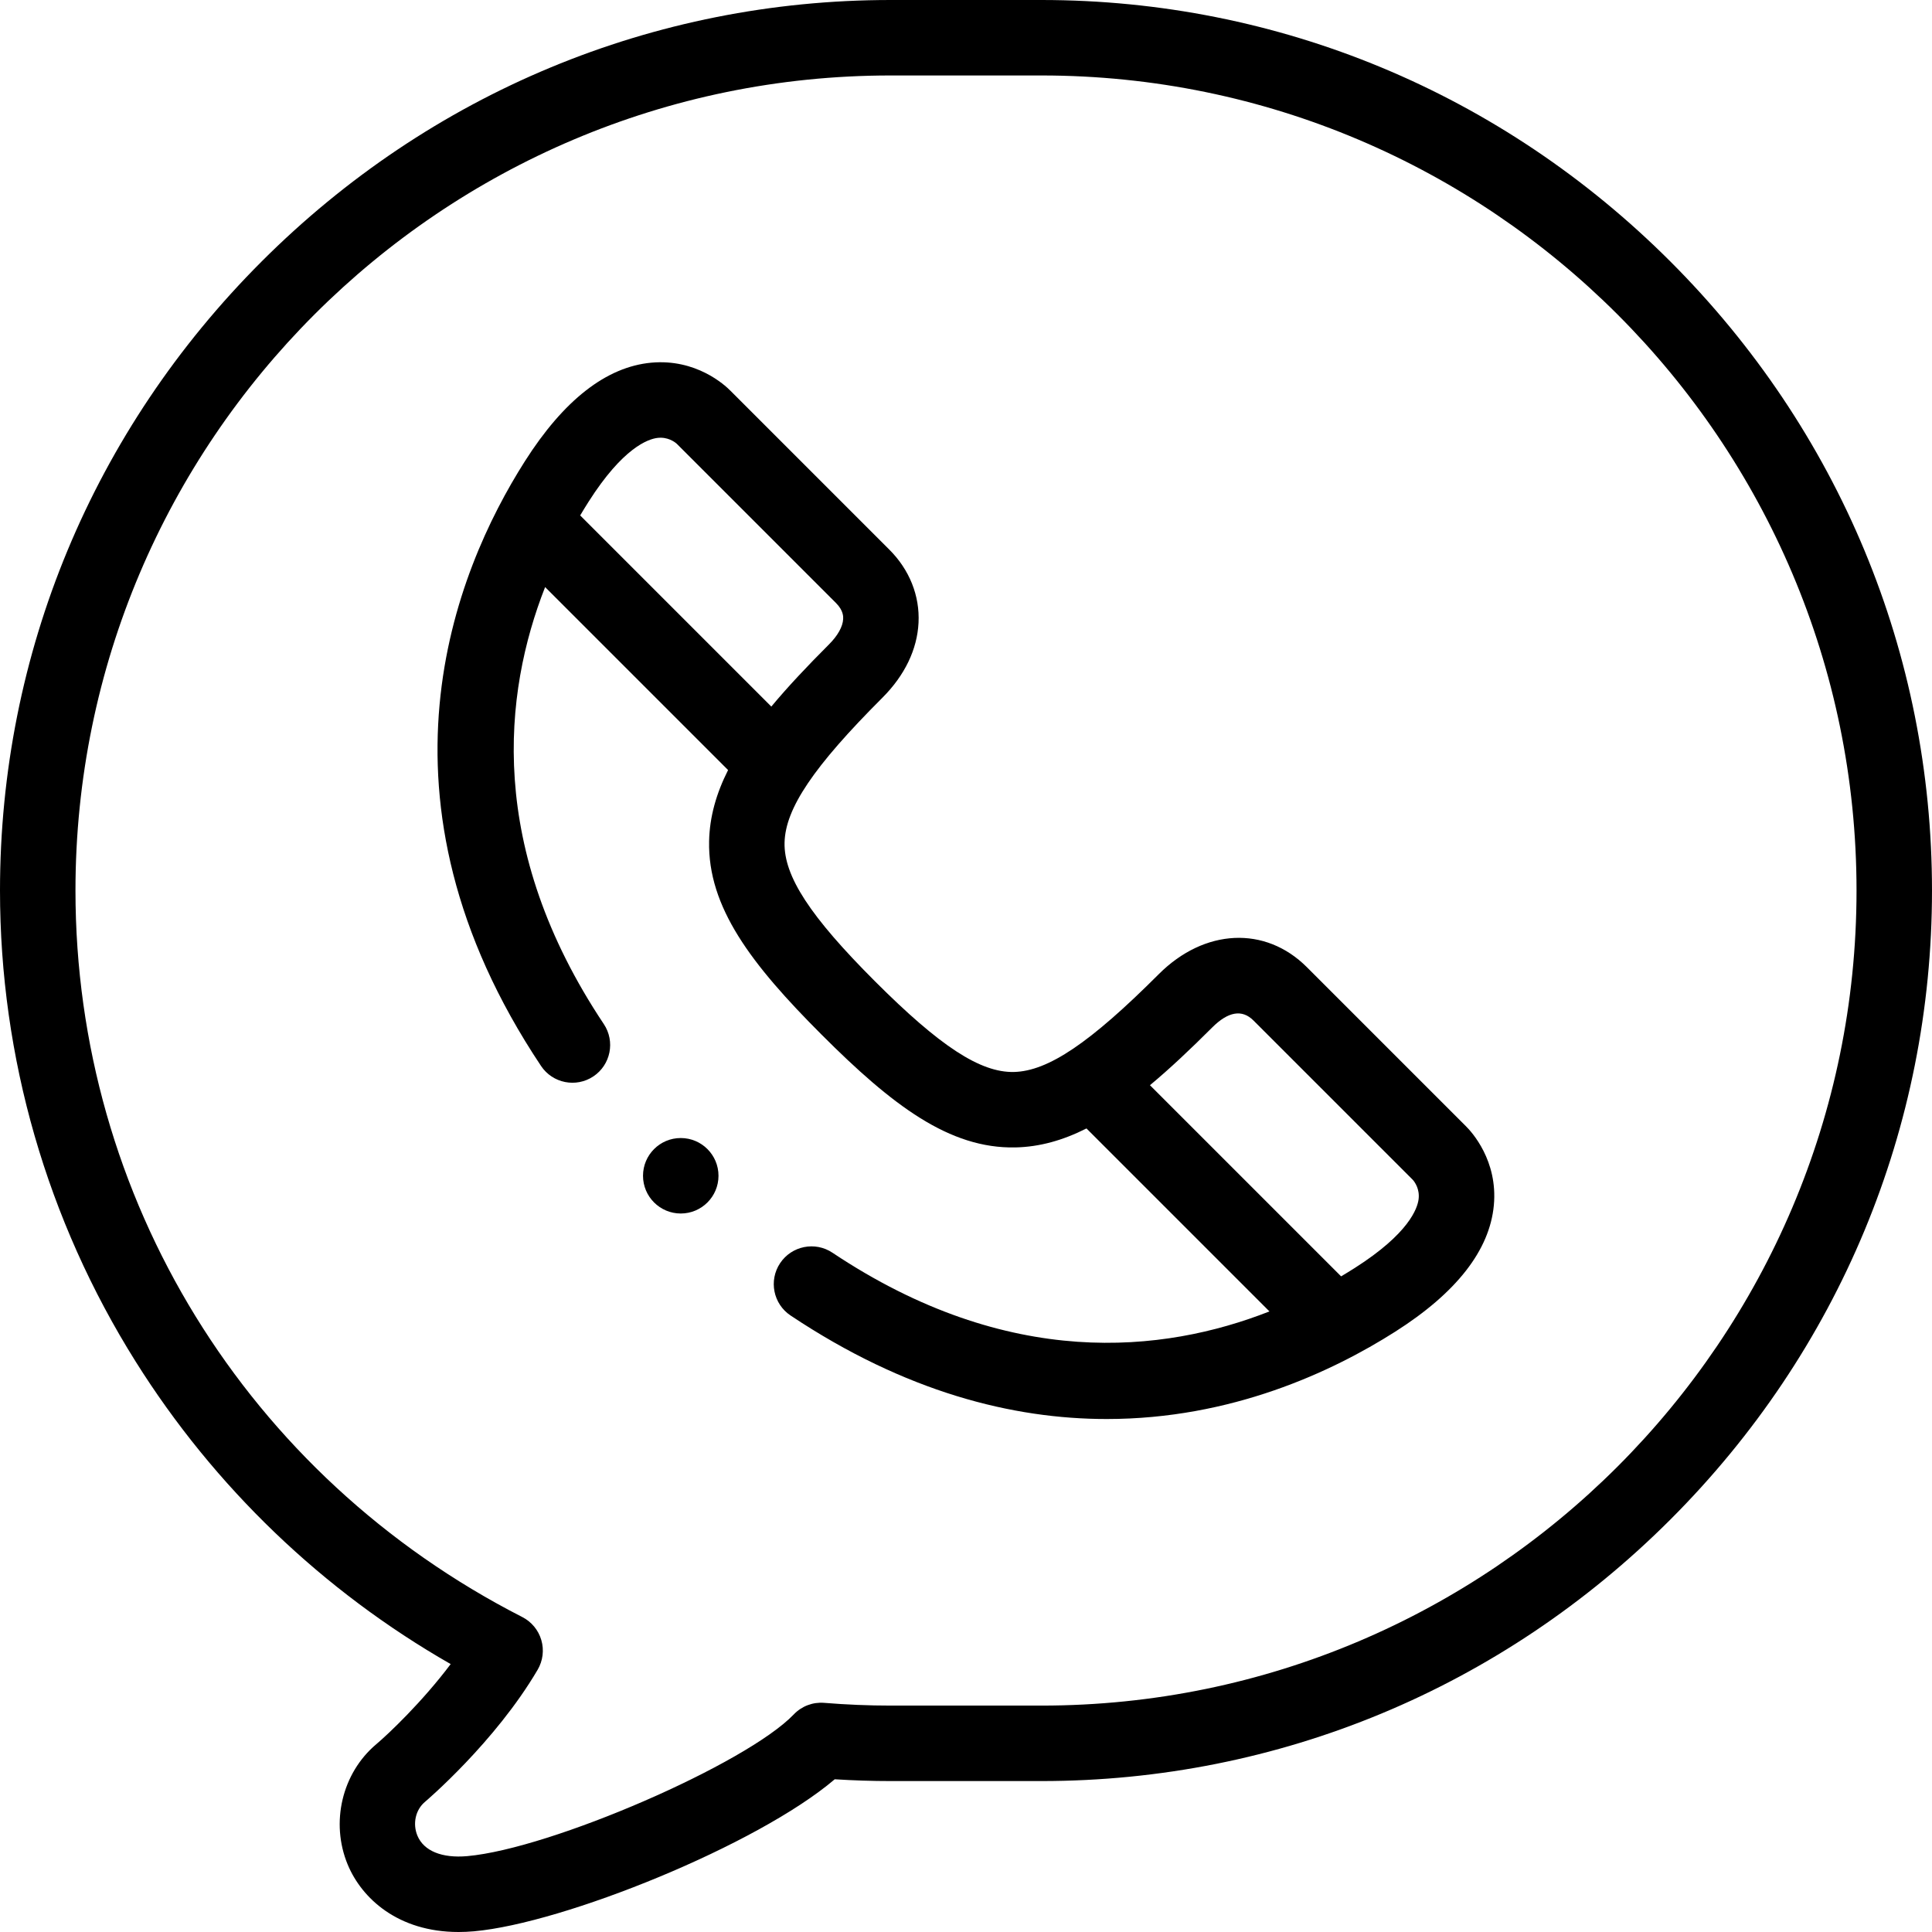
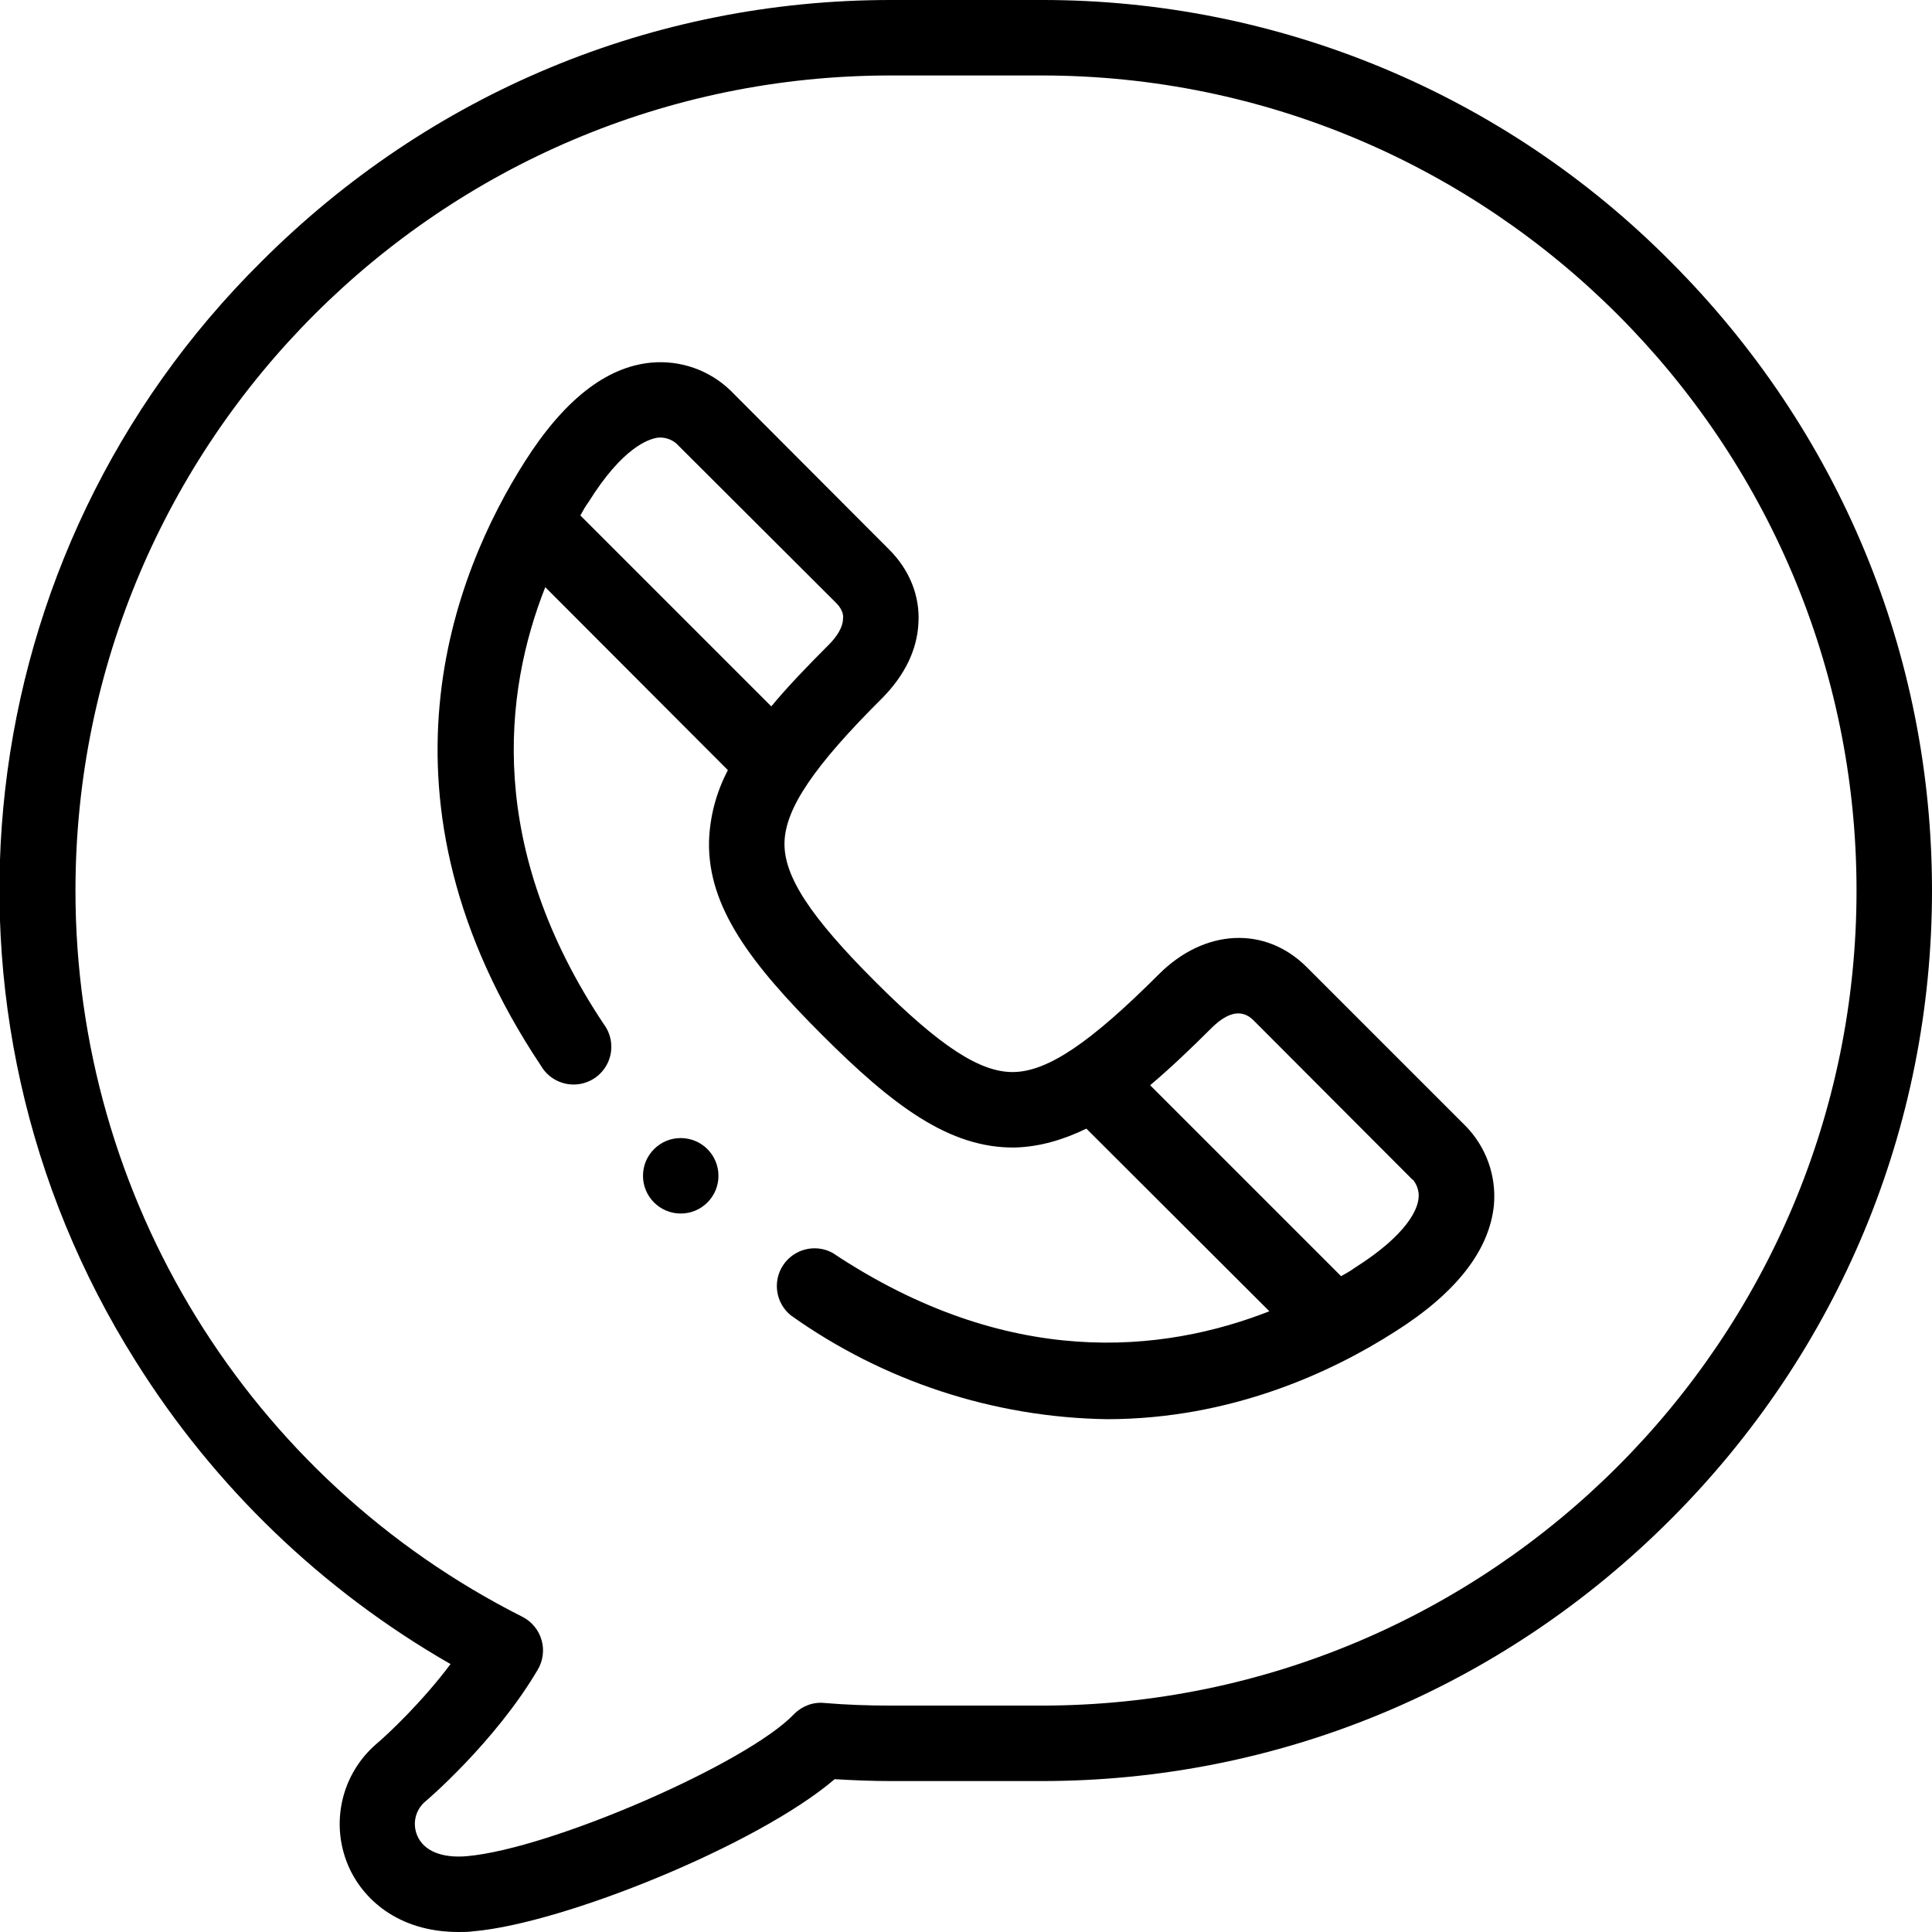
- <svg xmlns="http://www.w3.org/2000/svg" id="Layer_1" enable-background="new 0 0 512.001 512.001" height="512" viewBox="0 0 512.001 512.001" width="512">
-   <g>
-     <g>
-       <path d="m346.322 256.297c-11.002-11.001-27.135-10.234-39.234 1.865-18.219 18.219-29.348 25.729-38.413 25.923-8.863.185-19.531-6.763-36.763-23.996-17.233-17.232-24.185-27.884-23.996-36.764.193-9.065 7.703-20.194 25.921-38.412 5.922-5.921 9.236-12.797 9.584-19.883.352-7.15-2.389-14.023-7.717-19.351l-42.129-42.131c-1.537-1.558-9.133-8.522-20.986-7.434-11.908 1.105-23.181 9.903-33.506 26.149-18.695 29.413-42.997 89.341 4.296 160.224 3.065 4.595 9.274 5.834 13.869 2.769 4.594-3.065 5.833-9.274 2.768-13.868-31.146-46.682-26.593-87.692-15.555-115.805l48.489 48.489c-3.138 6.216-4.892 12.394-5.029 18.827-.373 17.516 11.145 32.627 29.849 51.332s33.822 30.218 51.331 29.849c6.433-.137 12.611-1.891 18.827-5.029l48.49 48.489c-28.114 11.039-69.126 15.592-115.81-15.558-4.594-3.064-10.804-1.825-13.869 2.768-3.065 4.595-1.826 10.804 2.768 13.869 30.48 20.338 58.929 27.437 83.803 27.436 32.973-.001 59.66-12.479 76.426-23.137 16.246-10.325 25.044-21.599 26.149-33.506 1.101-11.862-5.888-19.464-7.437-20.99zm-192.568-119.705c.742-1.252 1.48-2.453 2.208-3.599 9.13-14.364 15.795-16.63 18.238-16.937 2.705-.345 4.558 1.042 5.055 1.466.056.067-.024-.034.153.144l42.154 42.155c1.994 1.993 1.911 3.675 1.884 4.228-.099 2.016-1.431 4.402-3.75 6.722-5.789 5.789-10.919 11.229-15.286 16.477zm222.19 181.21c-.307 2.442-2.573 9.107-16.937 18.237-1.146.728-2.347 1.466-3.599 2.208l-50.656-50.656c5.248-4.367 10.689-9.497 16.478-15.286 4.251-4.252 7.937-4.877 10.95-1.865l42.154 42.154c.177.177.076.097.144.153.424.496 1.807 2.351 1.466 5.055z" />
-       <path d="m442.684 69.316c-44.7-44.699-103.895-69.316-166.684-69.316h-40c-62.788 0-121.984 24.617-166.683 69.316-44.7 44.7-69.317 103.896-69.317 166.684 0 44.194 12.434 87.362 35.956 124.839 20.863 33.239 49.573 60.771 83.478 80.162-7.533 10.022-16.504 18.526-19.718 21.236-9.088 7.657-12.197 20.786-7.559 31.927 3.701 8.889 13.281 17.837 29.364 17.837 1.316 0 2.68-.06 4.084-.185 23.806-2.12 75.14-22.852 95.607-40.288 4.97.314 9.927.472 14.788.472h40c62.788 0 121.984-24.617 166.684-69.316s69.316-103.896 69.316-166.684-24.617-121.984-69.316-166.684zm-166.684 382.684h-40c-5.768 0-11.688-.244-17.595-.726-3.006-.247-5.956.877-8.038 3.054-12.551 13.118-64.31 35.588-86.535 37.566-6.721.6-11.528-1.377-13.21-5.417-1.32-3.172-.505-6.85 1.985-8.948.185-.156 18.6-15.799 29.877-35.034 1.392-2.375 1.744-5.219.972-7.861-.772-2.643-2.599-4.85-5.05-6.102-73.035-37.303-118.406-111.078-118.406-192.532 0-119.103 96.897-216 216-216h40c119.103 0 216 96.897 216 216s-96.896 216-216 216z" />
-       <path d="m180.409 301.592h-.007c-5.523 0-9.996 4.478-9.996 10s4.48 10 10.003 10 10-4.478 10-10-4.477-10-10-10z" />
-     </g>
-   </g>
+ <svg xmlns="http://www.w3.org/2000/svg" viewBox="0 0 512 512">
+   <path d="M346.3 256.3c-11-11-27.1-10.2-39.2 1.9-18.2 18.2-29.4 25.7-38.4 25.9-8.9.2-19.6-6.8-36.8-24-17.2-17.2-24.2-27.9-24-36.8.2-9 7.7-20.2 26-38.4 5.9-6 9.2-12.8 9.5-19.9.4-7.1-2.4-14-7.7-19.3l-42.1-42.2a26.7 26.7 0 0 0-21-7.4c-12 1.1-23.2 10-33.5 26.2-18.7 29.4-43 89.3 4.3 160.2a10 10 0 1 0 16.6-11.1c-31.1-46.7-26.6-87.7-15.5-115.8l48.4 48.5a43.4 43.4 0 0 0-5 18.8c-.4 17.5 11.2 32.6 29.9 51.3s33.8 30.2 51.3 29.9c6.4-.2 12.6-2 18.8-5l48.5 48.4c-28.1 11-69.1 15.6-115.8-15.5a10 10 0 0 0-11 16.6 148.4 148.4 0 0 0 83.7 27.5c33 0 59.7-12.5 76.4-23.2 16.3-10.3 25-21.6 26.2-33.5a26.6 26.6 0 0 0-7.5-21zM153.8 136.6c.7-1.3 1.4-2.5 2.2-3.6 9-14.4 15.8-16.6 18.2-17a6.6 6.6 0 0 1 5 1.5l.2.2 42.2 42.1c2 2 1.9 3.7 1.8 4.2 0 2-1.4 4.5-3.7 6.8-5.8 5.8-11 11.2-15.3 16.4zm222.1 181.2c-.3 2.4-2.5 9.1-16.9 18.2-1.1.8-2.3 1.5-3.6 2.2l-50.6-50.6c5.2-4.4 10.6-9.5 16.4-15.3 4.3-4.2 8-4.9 11-1.9l42.1 42.2.2.1c.4.5 1.8 2.4 1.4 5.1z" />
+   <path d="M442.7 69.3A234.3 234.3 0 0 0 276 0h-40C173.2 0 114 24.6 69.3 69.3A234.3 234.3 0 0 0 36 360.8a238.3 238.3 0 0 0 83.4 80.2c-7.5 10-16.5 18.5-19.7 21.2a28 28 0 0 0-7.5 32c3.7 8.9 13.2 17.8 29.3 17.8 1.3 0 2.7 0 4.1-.2 23.8-2.1 75.1-22.8 95.6-40.3 5 .3 10 .5 14.8.5h40c62.8 0 122-24.6 166.7-69.3S512 298.7 512 236s-24.6-122-69.3-166.7zM276 452h-40c-5.8 0-11.7-.2-17.6-.7-3-.3-6 .9-8 3-12.6 13.1-64.3 35.6-86.6 37.6-6.7.6-11.5-1.4-13.2-5.4a7.8 7.8 0 0 1 2-9c.2-.1 18.6-15.8 29.9-35a10 10 0 0 0-4-14A215.5 215.5 0 0 1 20 236c0-119.1 96.9-216 216-216h40c119.1 0 216 96.9 216 216s-96.9 216-216 216z" />
+   <path d="M180.4 301.6a10 10 0 1 0 0 20 10 10 0 0 0 0-20z" />
</svg>
